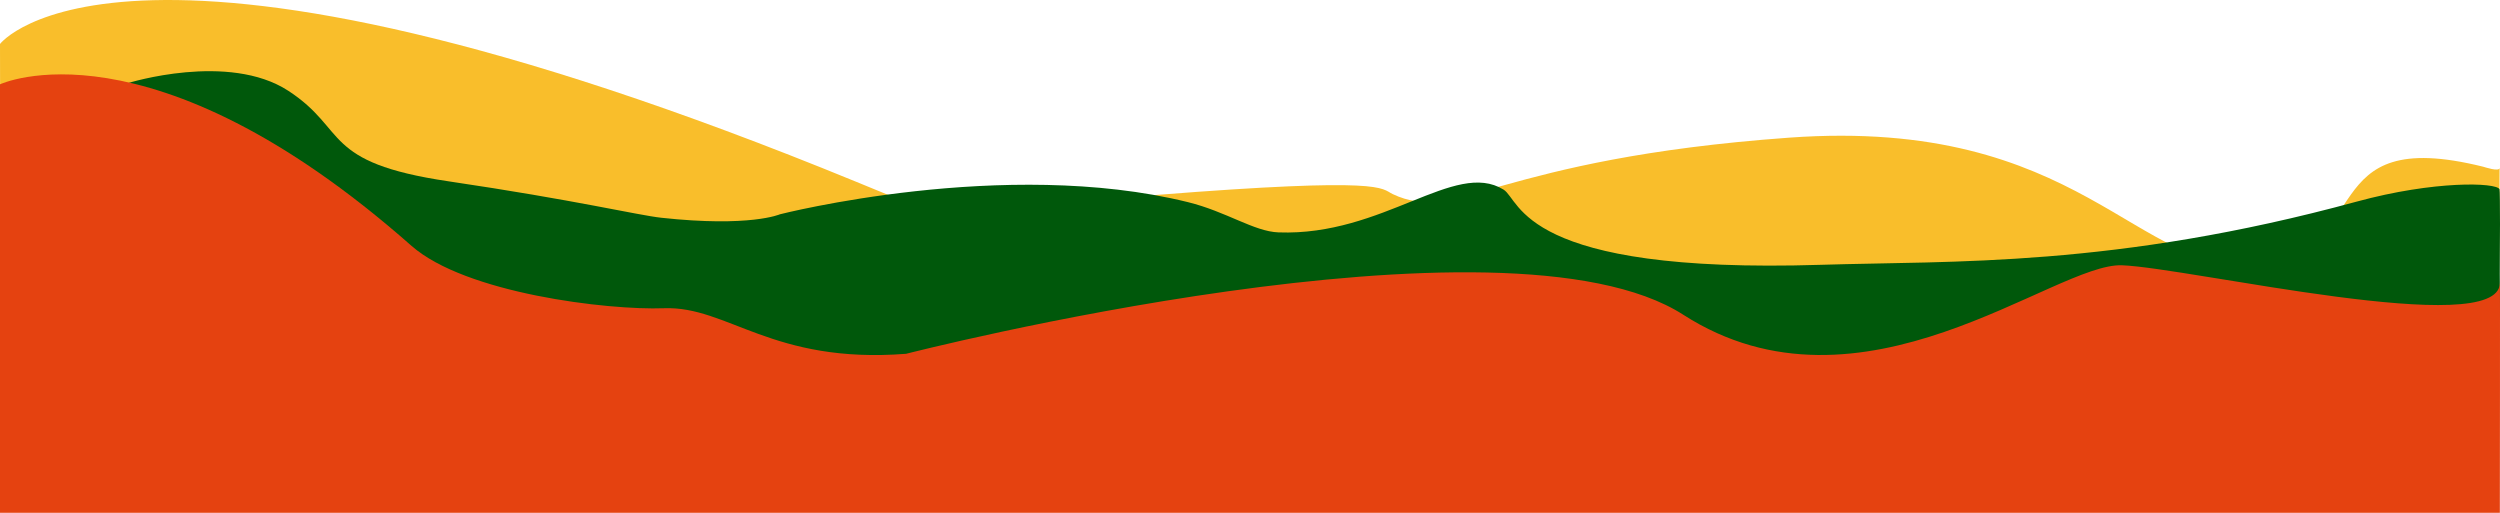
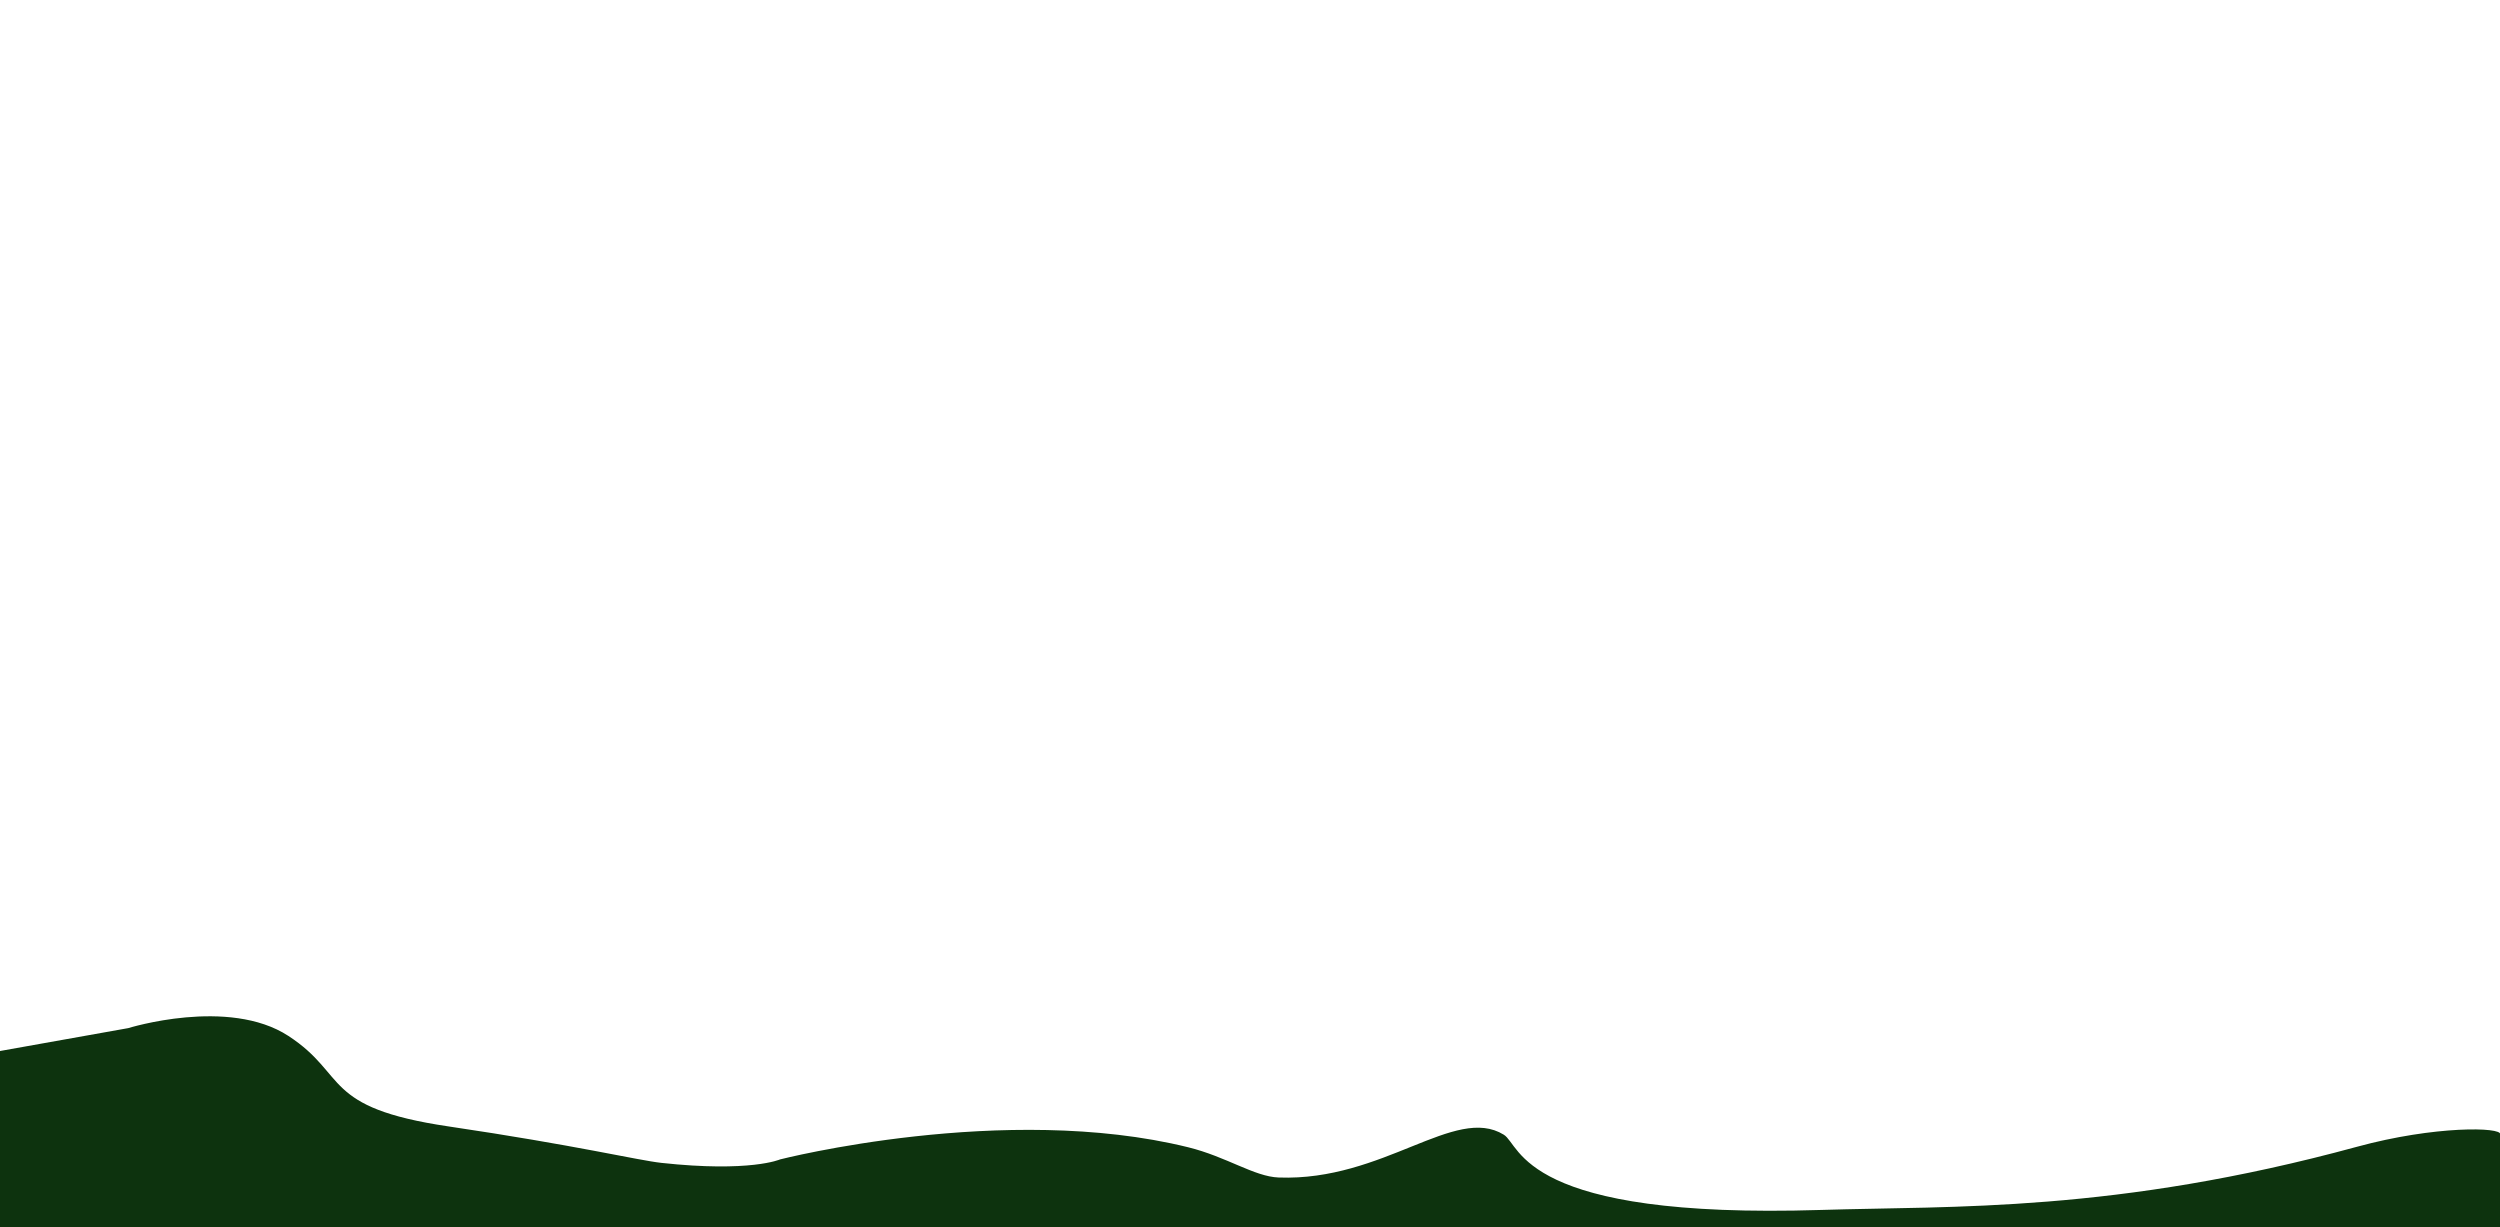
- <svg xmlns="http://www.w3.org/2000/svg" width="1920.346" height="393.882" version="1.1" viewBox="0 0 1920.346 393.882" xml:space="preserve" id="svg1">
+ <svg xmlns="http://www.w3.org/2000/svg" width="1920" height="942" version="1.1" viewBox="0 0 1920 942" xml:space="preserve" id="svg1">
  <defs id="defs1" />
-   <path style="display:inline;fill:#f9be2b;fill-opacity:1;stroke:none;stroke-width:0.9;stroke-dasharray:none;stroke-opacity:1;paint-order:fill markers stroke" d="m 0,33.768 c 0,0 95,-125 658,106 563,231 53,24 230,10 177,-14 172.527,-5.082 181.789,-0.677 48.419,23.027 79.613,-27.085 304.473,-43.348 224.86,-16.263 267.738,107.025 359.738,97.025 92,-10 41.836,-107.384 173.455,-74.703 0.51,0.127 12.594,4.237 12.583,0.818 -0.019,-5.886 -1.05,208.086 -1.05,208.086 L 0.453,299.863 Z" id="path177" />
-   <path style="fill:#00580b;fill-opacity:1;stroke:none;stroke-width:0.9;stroke-dasharray:none;stroke-opacity:1;paint-order:fill markers stroke" d="m 98.5,63.768 c 0,0 77,-24 123,6 46,30 25,55 123,69.5 98,14.5 145.489,26.04 163.5,28 68.316,7.435 91.068,-2.656 91.068,-2.656 0,0 172.411,-44.138 313.432,-9.344 29.516,7.282 50.819,22.547 69.51,23.237 80.671,2.98 135.423,-55.996 172.905,-32.876 13.374,8.25 13.657,64.981 243.668,57.788 101.318,-3.169 225.698,2.164 411.611,-48.531 59.938,-16.344 107.214,-14.731 109.758,-9.562 0.269,0.546 0.397,14.146 0.392,26.858 -9e-4,2.253 -0.288,40.179 -0.116,49.153 2.105,109.659 -49.224,101.842 -49.224,101.842 L 21.213,328.835 0,81.347 Z" id="path176" />
-   <path style="fill:#e54210;fill-opacity:1;stroke:none;stroke-width:0.9;stroke-dasharray:none;stroke-opacity:1;paint-order:fill markers stroke" d="M 0,393.882 V 64.768 c 0,0 114.394,-53.795 316,124 41.488,36.588 150.745,49.621 194,48 48.963,-1.834 83,43 186,35 0,0 460,-118 597,-30 137,88 285,-40 337,-38 52,2 289.444,57.622 290.228,13.741 0.266,-14.858 0,176.373 0,176.373 z" id="path175" />
+   <path style="fill:#0d330e;fill-opacity:1;stroke:none;stroke-width:0.9;stroke-dasharray:none;stroke-opacity:1;paint-order:fill markers stroke" d="m 98.5,789.593 c 0,0 77,-24 123,6 46,30 25,55 123,69.5 98,14.5 145.489,26.04 163.5,28 68.316,7.435 91.068,-2.656 91.068,-2.656 0,0 172.411,-44.138 313.432,-9.344 29.516,7.282 50.819,22.547 69.51,23.237 80.671,2.98 135.423,-55.996 172.905,-32.876 13.374,8.25 13.657,64.981 243.668,57.788 101.318,-3.169 225.698,2.164 411.611,-48.531 59.938,-16.344 111.287,-15.163 109.936,-9.562 -0.024,0.1 0.396,56.751 0,73.128 H 0 V 807.173 Z" id="path176" />
</svg>
